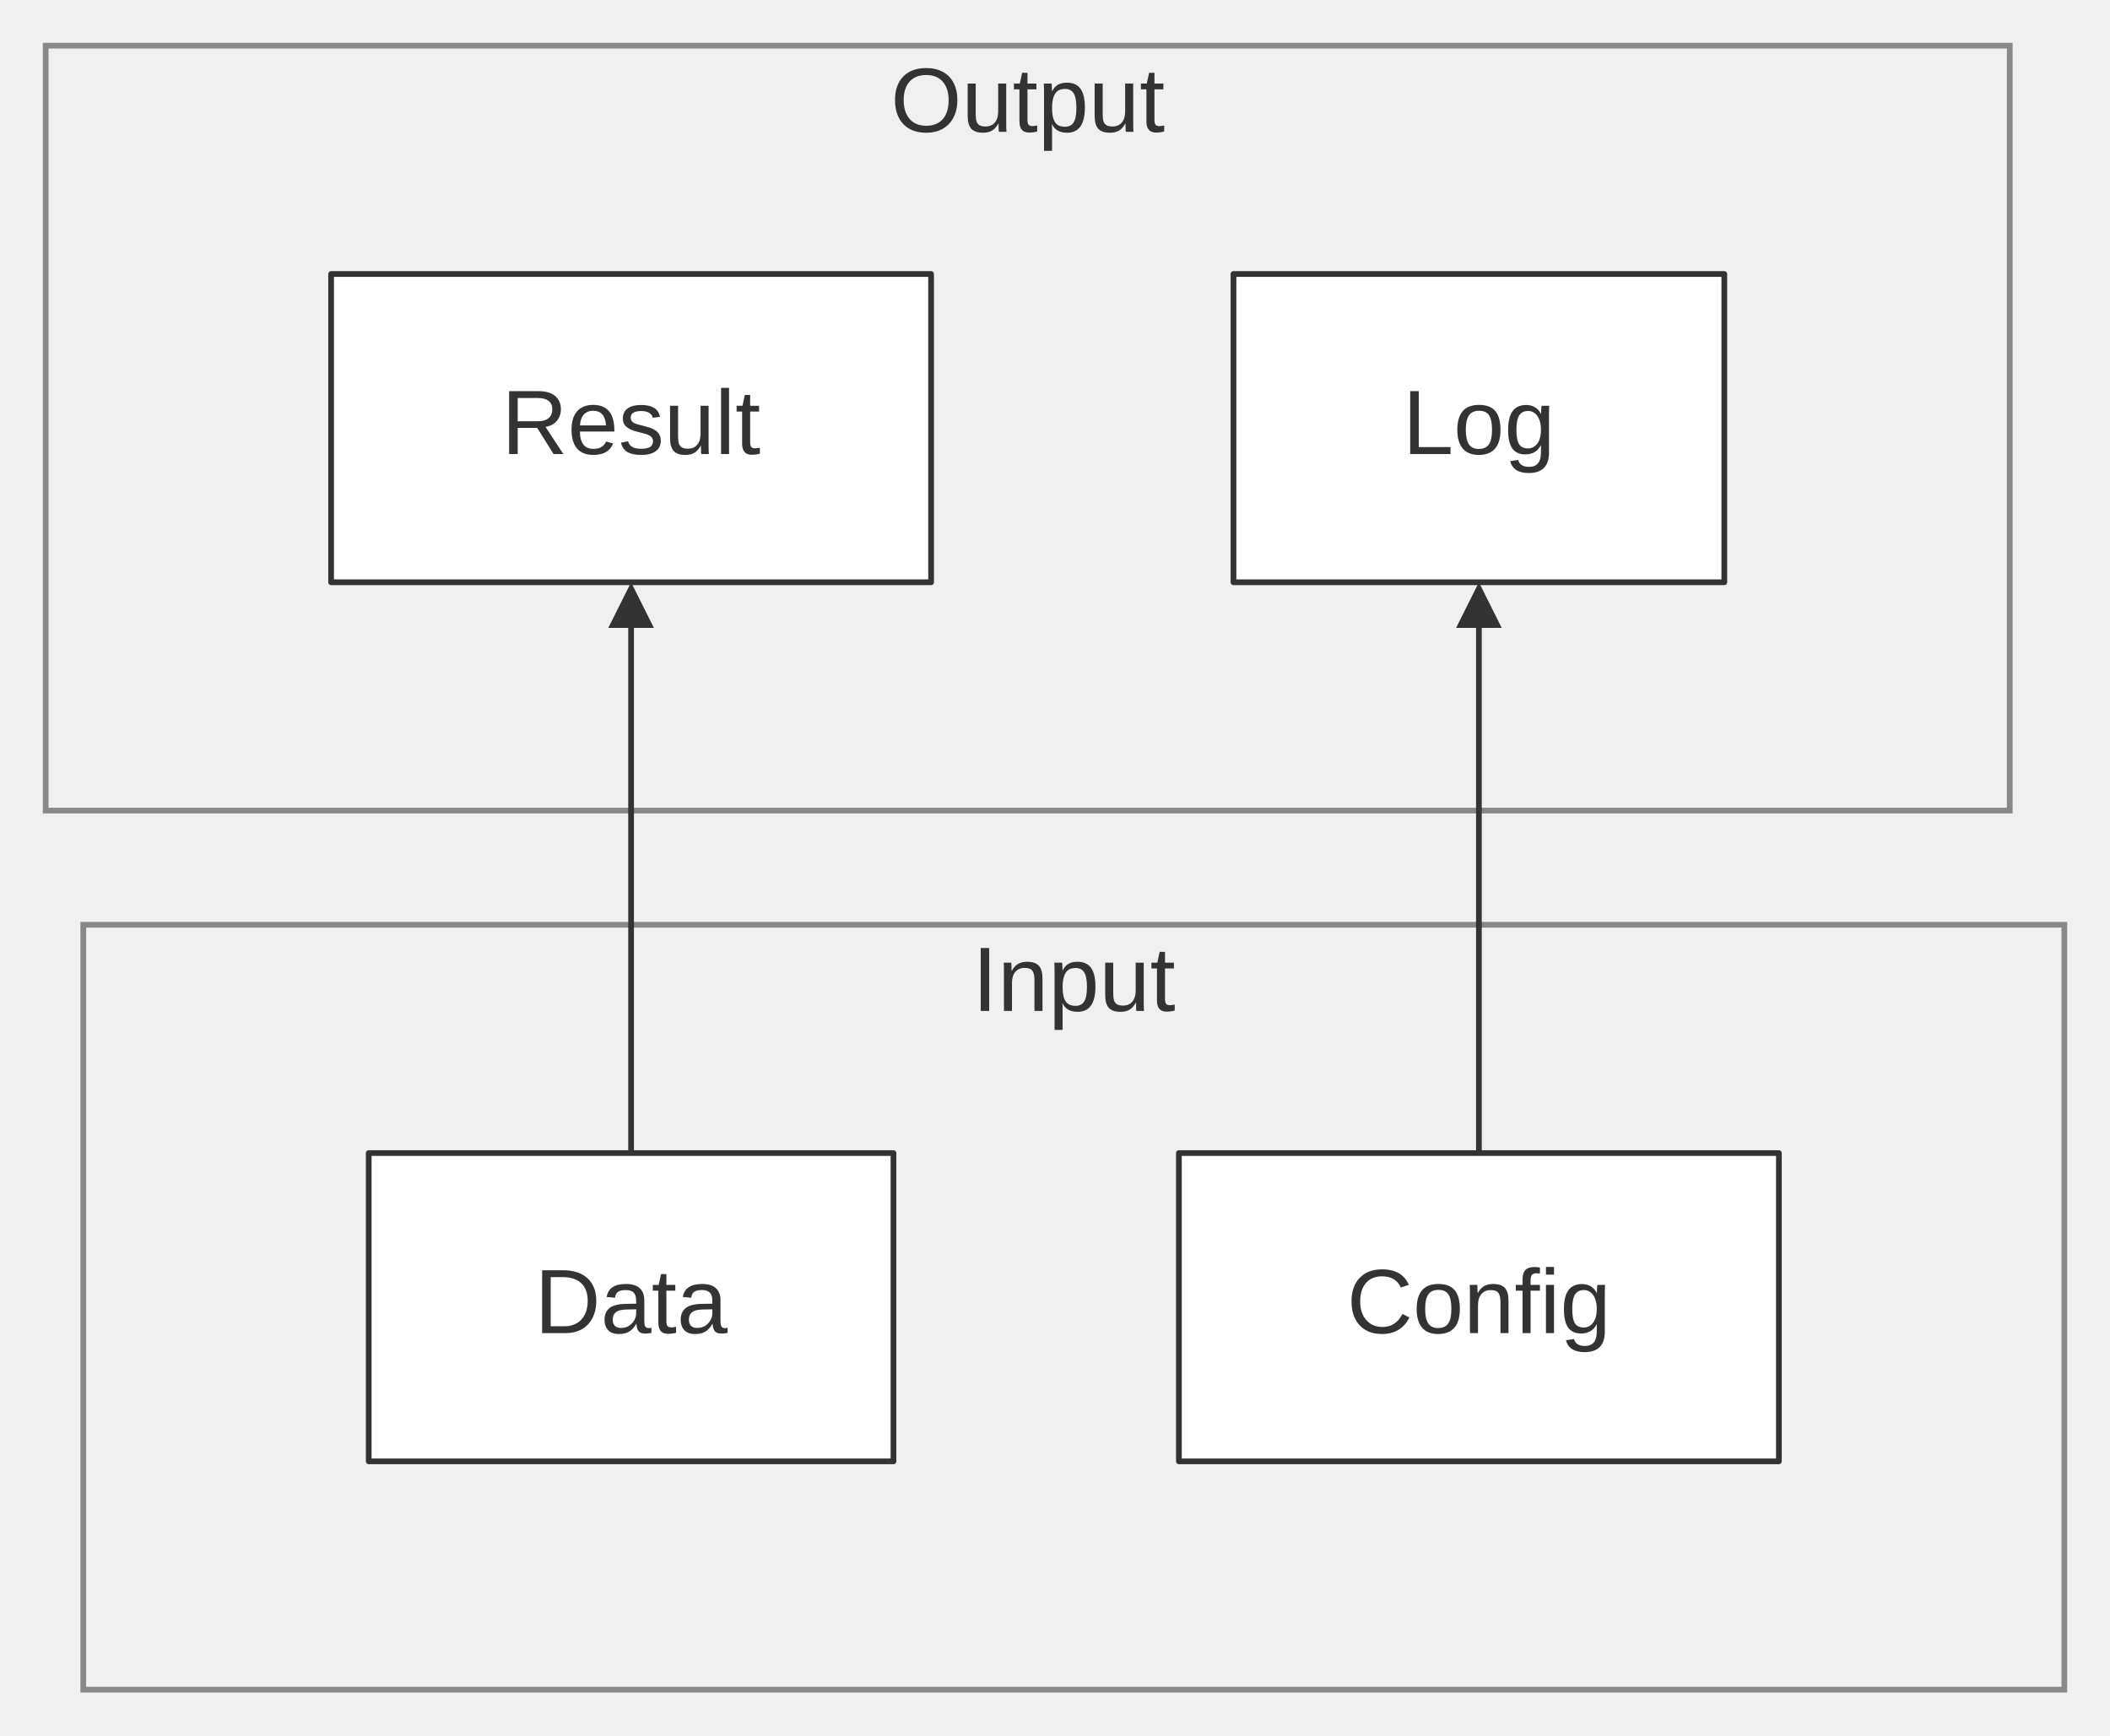
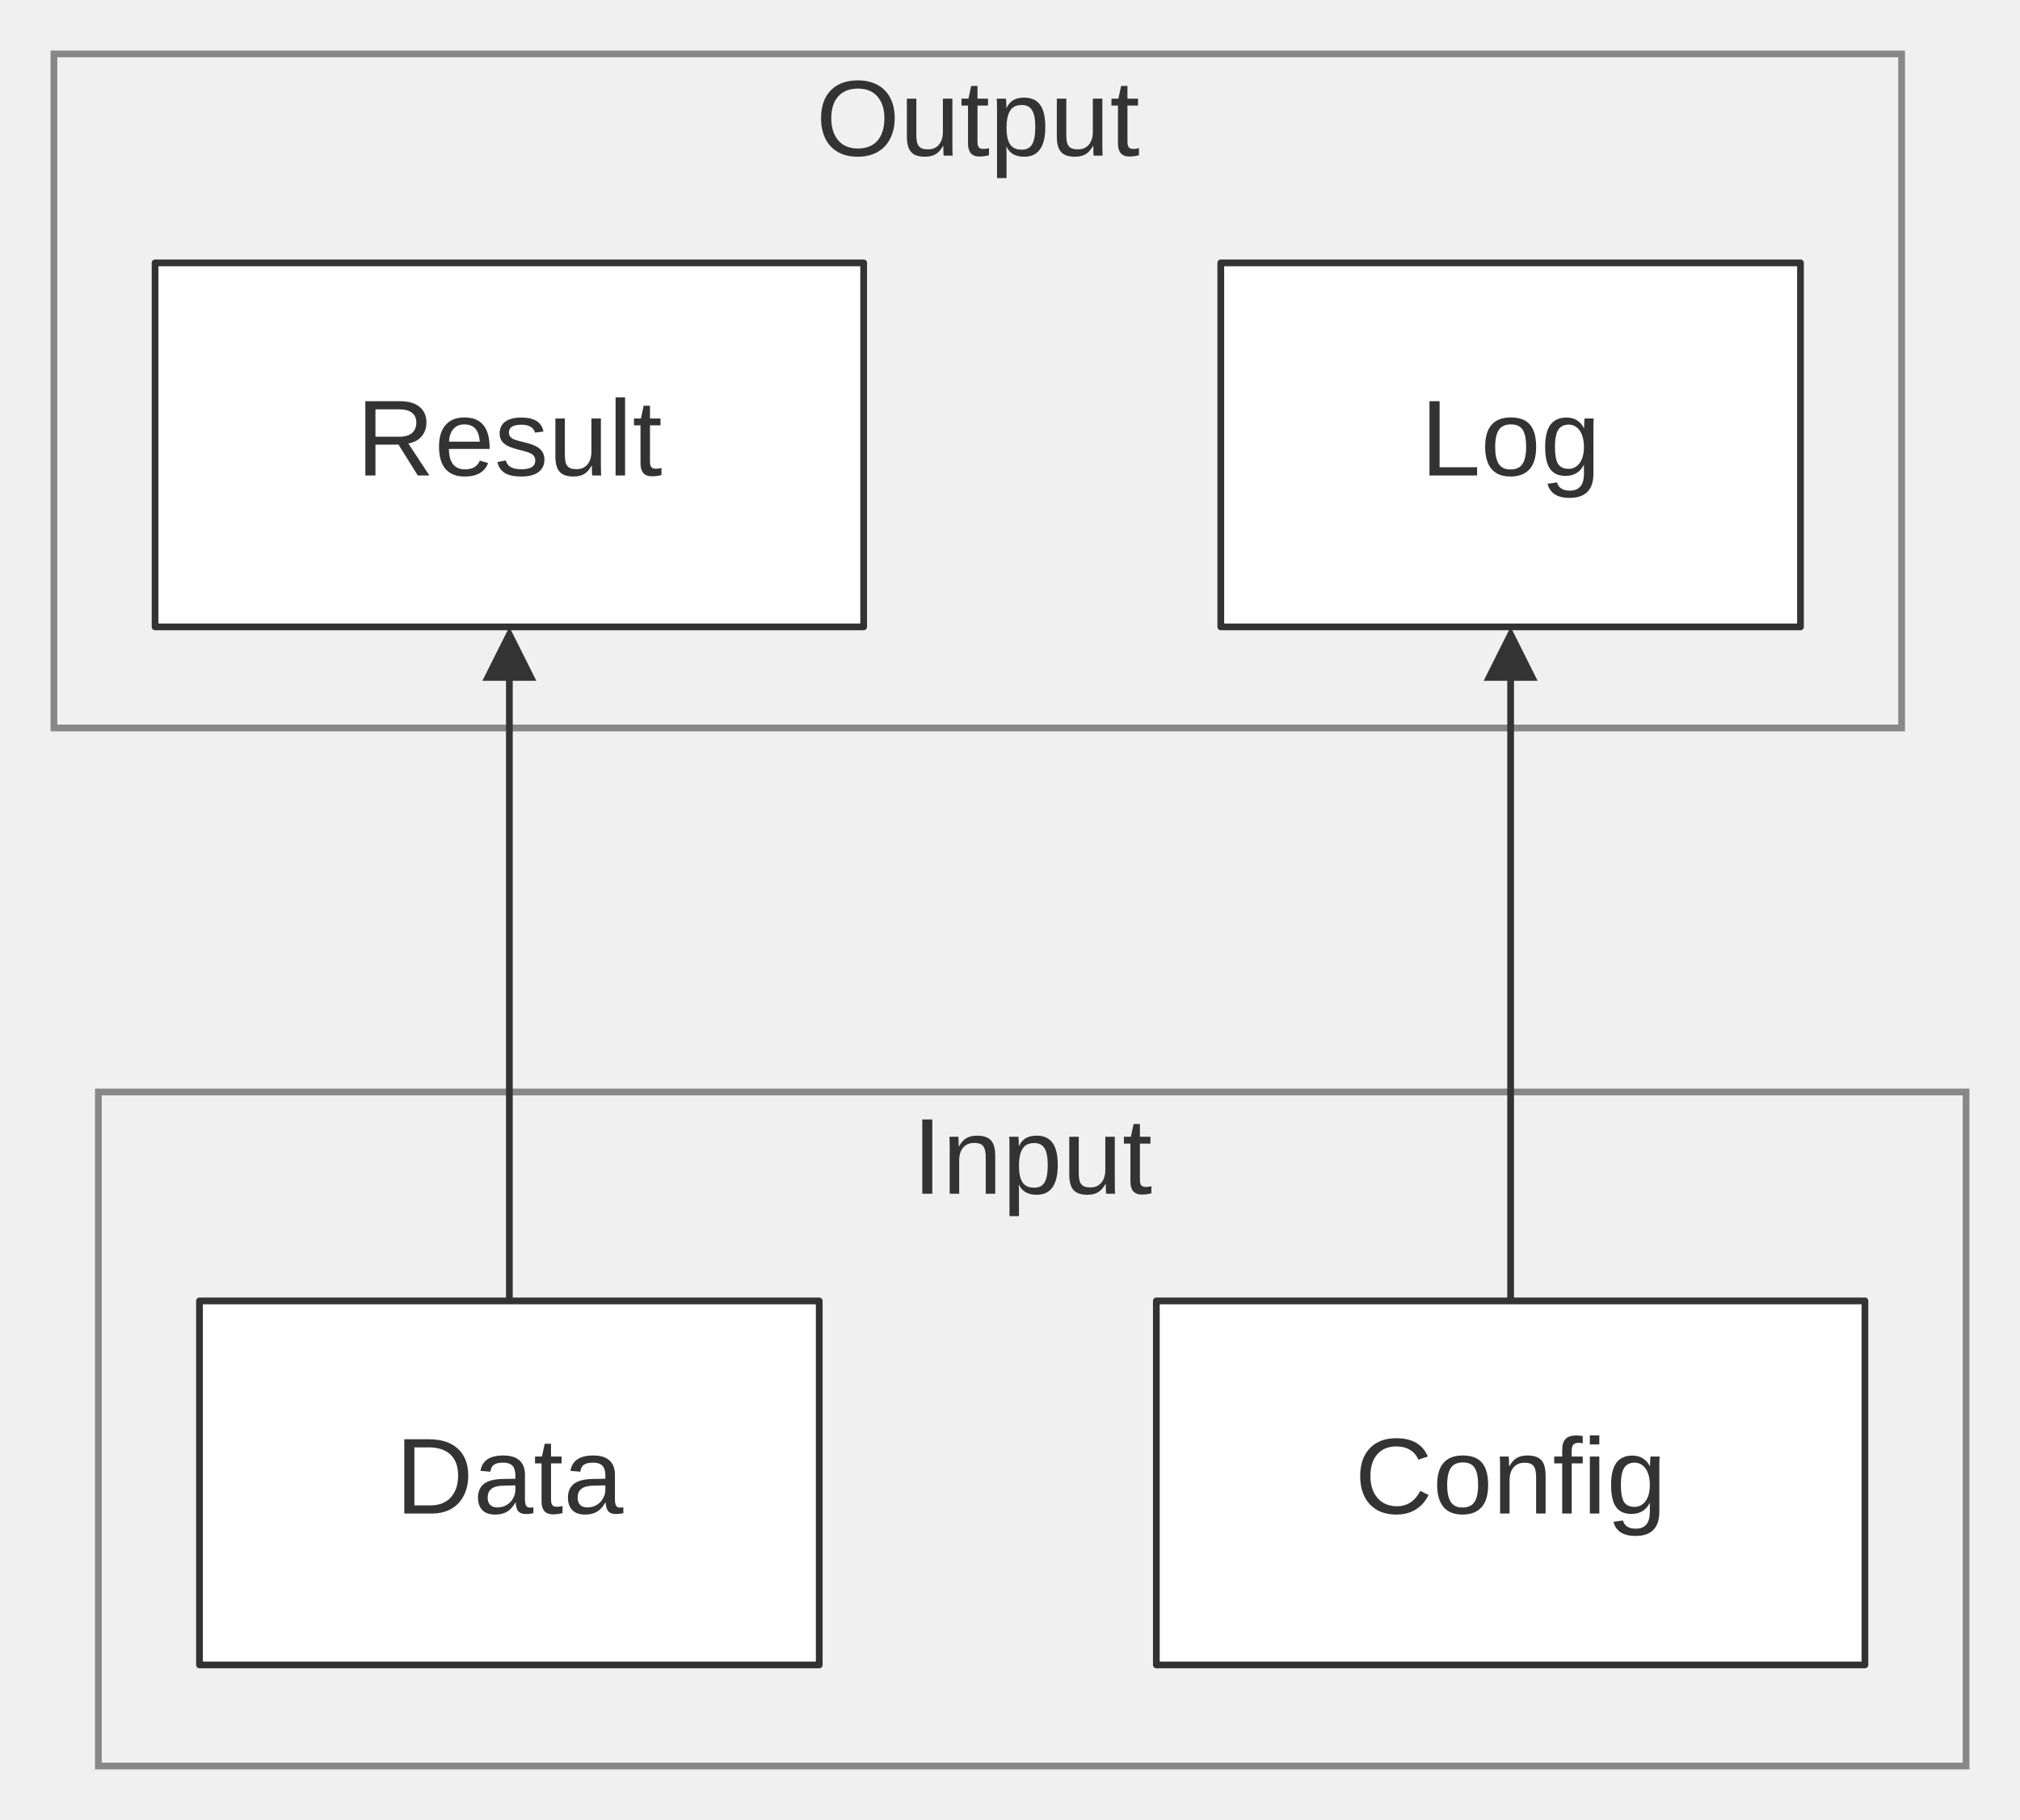
- <svg xmlns="http://www.w3.org/2000/svg" width="100%" viewBox="0 0 369.61 304.00" style="max-width: 369.61px; background-color: transparent;" font-family="&quot;trebuchet ms&quot;, verdana, arial, sans-serif" font-size="16.00">
+ <svg xmlns="http://www.w3.org/2000/svg" width="100%" viewBox="0 0 299.61 270.00" style="max-width: 299.61px; background-color: transparent;" font-family="&quot;trebuchet ms&quot;, verdana, arial, sans-serif" font-size="16.00">
  <defs>
    <marker id="arrowhead" viewBox="0 0 10.00 10.00" refX="5.00" refY="5.00" markerWidth="8.00" markerHeight="8.00" orient="auto-start-reverse" markerUnits="userSpaceOnUse">
      <path d="M 0 0 L 10.00 5.00 L 0 10.00 z" fill="#333" />
    </marker>
    <marker id="crosshead" viewBox="0 0 11.00 11.00" refX="12.00" refY="5.20" markerWidth="11.00" markerHeight="11.00" orient="auto-start-reverse" markerUnits="userSpaceOnUse">
      <path d="M 1,1 l 9,9 M 10,1 l -9,9" stroke="#333" stroke-width="2" />
    </marker>
    <marker id="circlehead" viewBox="0 0 10.00 10.00" refX="11.00" refY="5.00" markerWidth="11.00" markerHeight="11.00" orient="auto-start-reverse" markerUnits="userSpaceOnUse">
      <circle cx="5" cy="5" r="5" stroke="#333" stroke-width="1" fill="#333" />
    </marker>
    <marker id="open-arrowhead" viewBox="0 0 10.00 10.00" refX="5.00" refY="5.00" markerWidth="8.00" markerHeight="8.00" orient="auto-start-reverse" markerUnits="userSpaceOnUse">
      <polygon points="0,0 10.00,5.00 0,10.00" fill="white" stroke="#333" stroke-width="1" />
    </marker>
    <marker id="diamondhead" viewBox="0 0 12.00 12.00" refX="6.00" refY="6.00" markerWidth="12.00" markerHeight="12.00" orient="auto-start-reverse" markerUnits="userSpaceOnUse">
      <polygon points="0,6.00 6.00,0 12.00,6.00 6.00,12.00" fill="#333" />
    </marker>
    <marker id="open-diamondhead" viewBox="0 0 12.00 12.00" refX="6.00" refY="6.00" markerWidth="12.00" markerHeight="12.00" orient="auto-start-reverse" markerUnits="userSpaceOnUse">
      <polygon points="0,6.00 6.00,0 12.00,6.00 6.00,12.00" fill="white" stroke="#333" stroke-width="1" />
    </marker>
  </defs>
-   <g transform="translate(15.00,15.00)">
+   <g transform="translate(-20.00,6.00)">
    <g class="clusters">
-       <rect class="subgraph" x="-0.41" y="147.00" width="347.02" height="134.00" fill="none" stroke="#888" stroke-width="1.00" />
-       <text x="173.10" y="151.00" text-anchor="middle" dominant-baseline="hanging" fill="#333">Input</text>
-       <rect class="subgraph" x="-7.00" y="-7.00" width="344.05" height="134.00" fill="none" stroke="#888" stroke-width="1.00" />
-       <text x="165.03" y="-3.00" text-anchor="middle" dominant-baseline="hanging" fill="#333">Output</text>
+       <rect class="subgraph" x="34.59" y="156.00" width="277.02" height="100.00" fill="none" stroke="#888" stroke-width="1.00" />
+       <text x="173.10" y="160.00" text-anchor="middle" dominant-baseline="hanging" fill="#333">Input</text>
+       <rect class="subgraph" x="28.00" y="2.00" width="274.05" height="100.00" fill="none" stroke="#888" stroke-width="1.00" />
+       <text x="165.03" y="6.00" text-anchor="middle" dominant-baseline="hanging" fill="#333">Output</text>
    </g>
    <g class="edgePaths">
      <path d="M95.55,187.00 L95.55,91.00" stroke="#333" stroke-width="1.00" fill="none" stroke-linecap="round" stroke-linejoin="round" marker-end="url(#arrowhead)" />
      <path d="M244.06,187.00 L244.06,91.00" stroke="#333" stroke-width="1.00" fill="none" stroke-linecap="round" stroke-linejoin="round" marker-end="url(#arrowhead)" />
    </g>
    <g class="edgeLabels">
    </g>
    <g class="nodes">
      <rect x="49.59" y="187.00" width="91.92" height="54.00" fill="white" stroke="#333" stroke-width="1.00" stroke-linejoin="round" />
      <text x="95.55" y="214.00" text-anchor="middle" dominant-baseline="middle" fill="#333">Data</text>
      <rect x="191.51" y="187.00" width="105.10" height="54.00" fill="white" stroke="#333" stroke-width="1.00" stroke-linejoin="round" />
      <text x="244.06" y="214.00" text-anchor="middle" dominant-baseline="middle" fill="#333">Config</text>
      <rect x="43.00" y="33.00" width="105.10" height="54.00" fill="white" stroke="#333" stroke-width="1.00" stroke-linejoin="round" />
      <text x="95.55" y="60.00" text-anchor="middle" dominant-baseline="middle" fill="#333">Result</text>
      <rect x="201.07" y="33.00" width="85.98" height="54.00" fill="white" stroke="#333" stroke-width="1.00" stroke-linejoin="round" />
      <text x="244.06" y="60.00" text-anchor="middle" dominant-baseline="middle" fill="#333">Log</text>
    </g>
  </g>
</svg>
